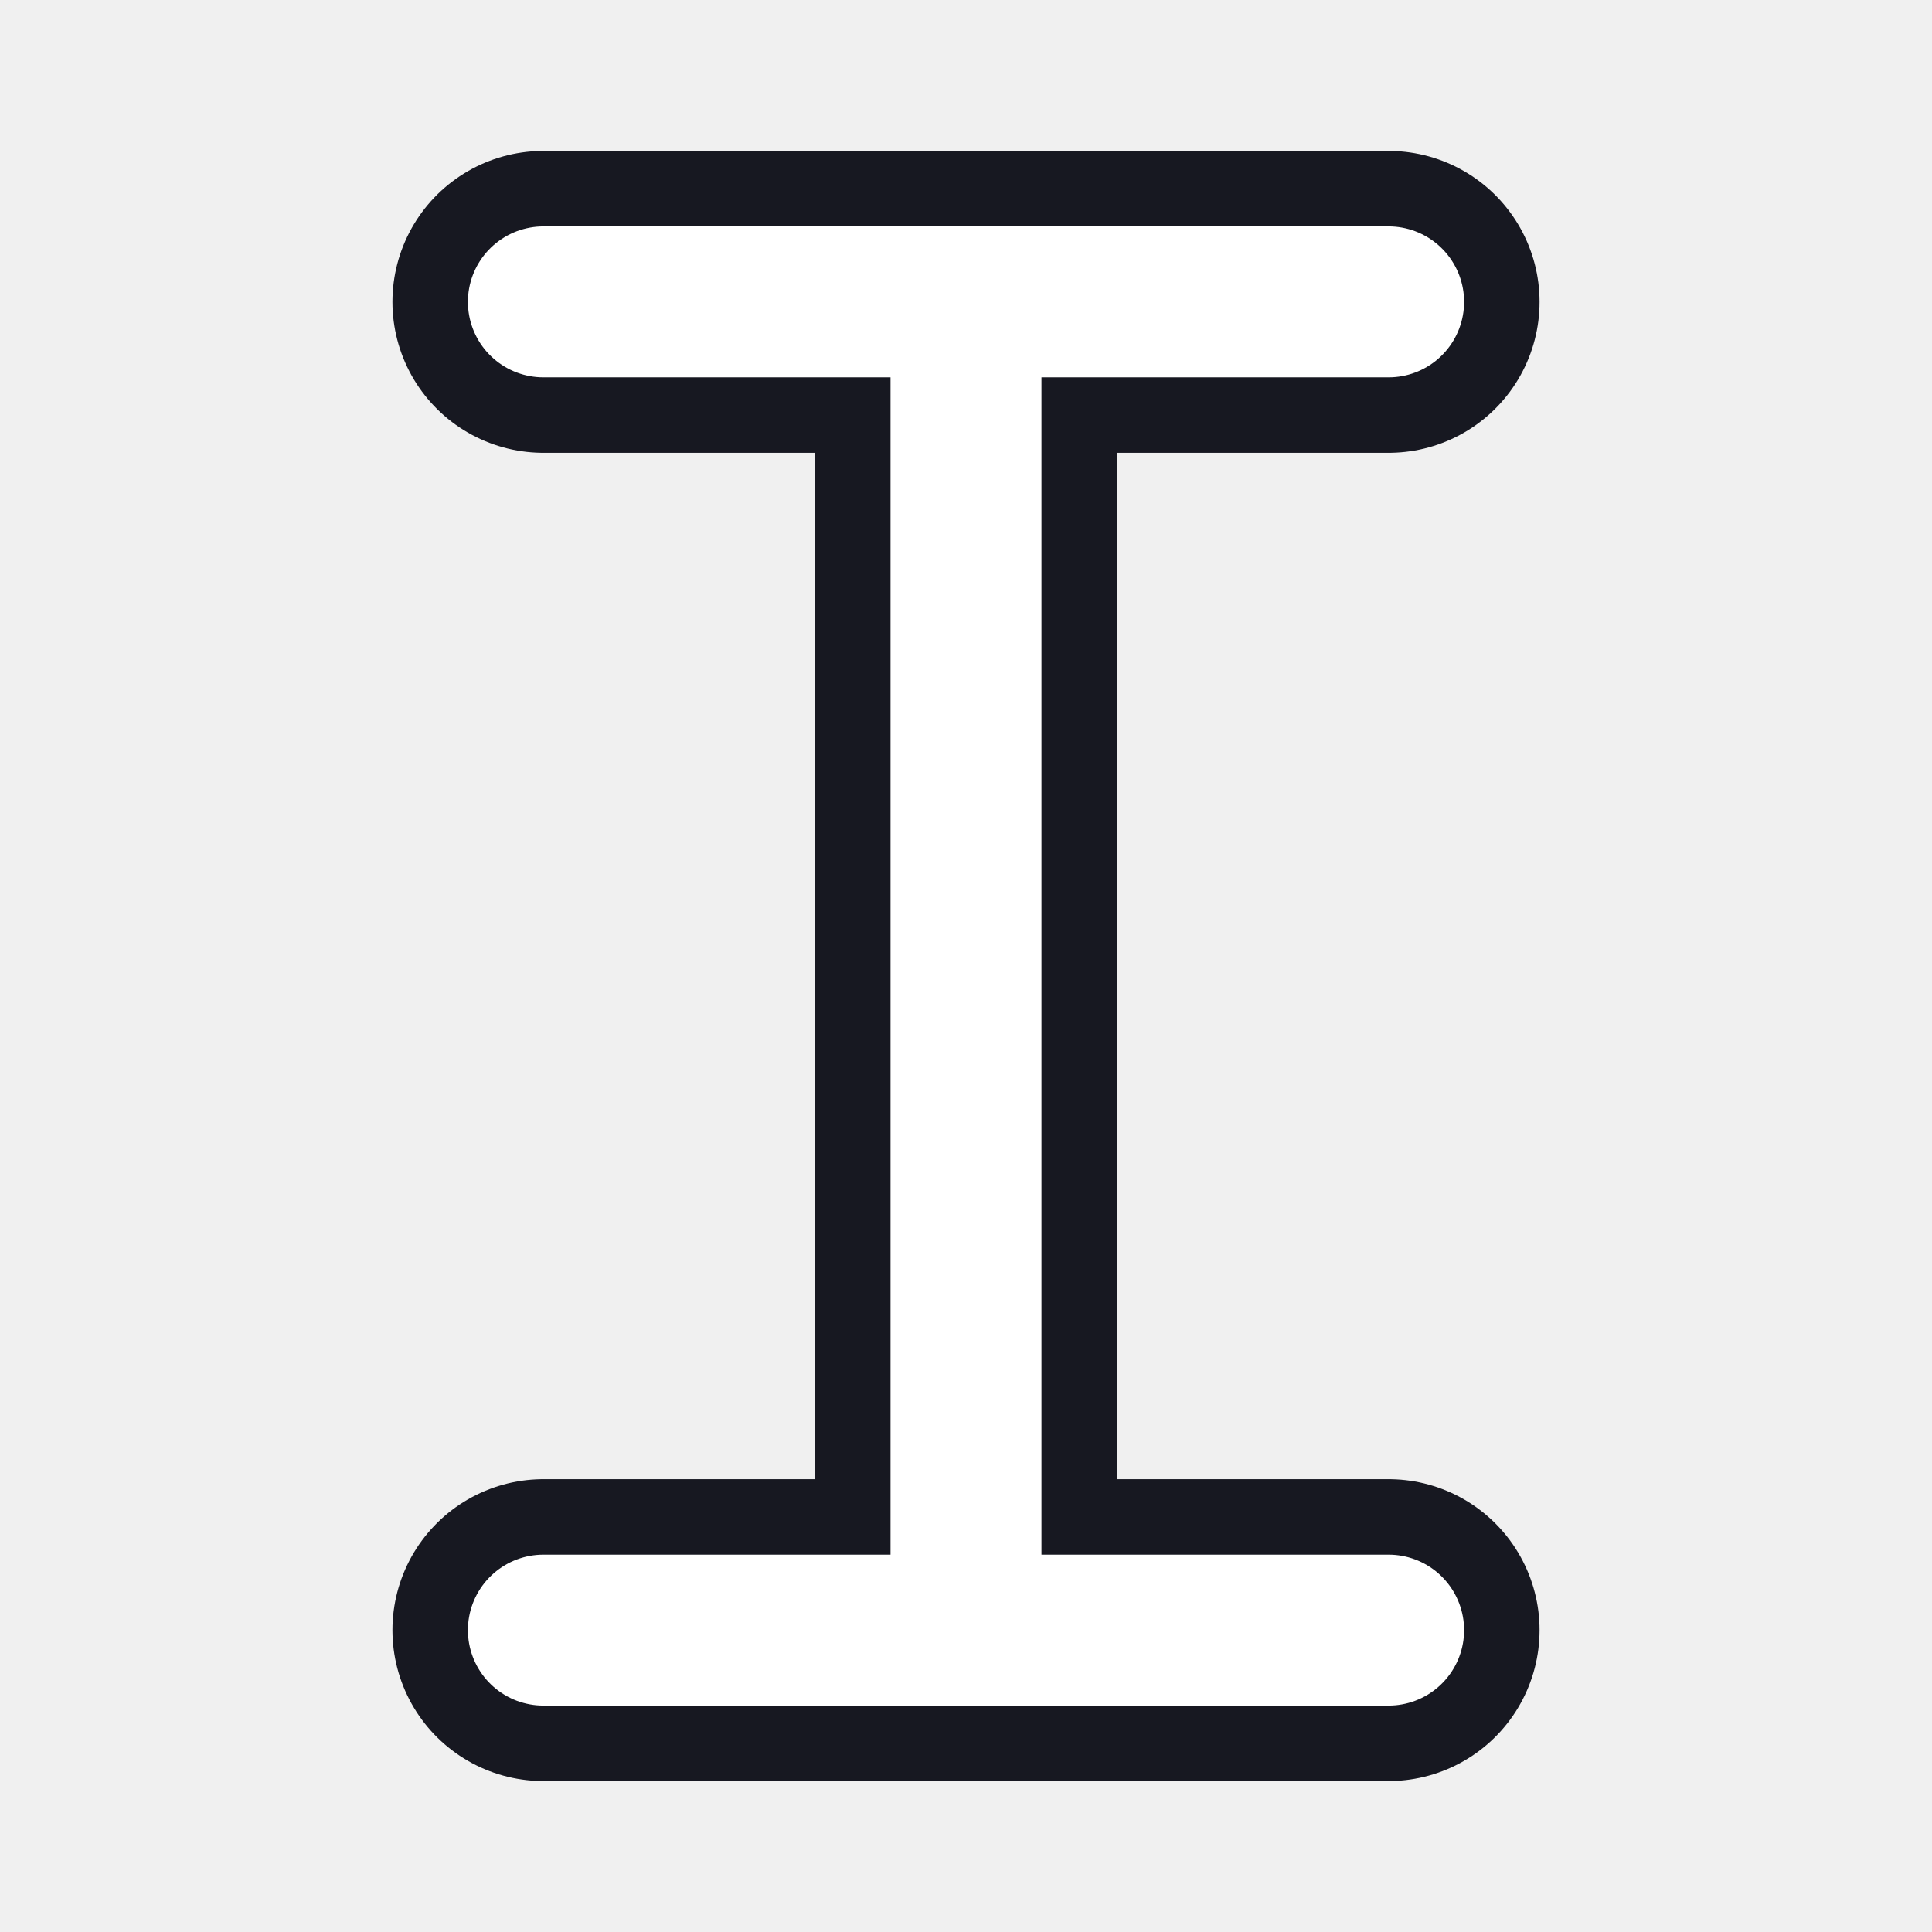
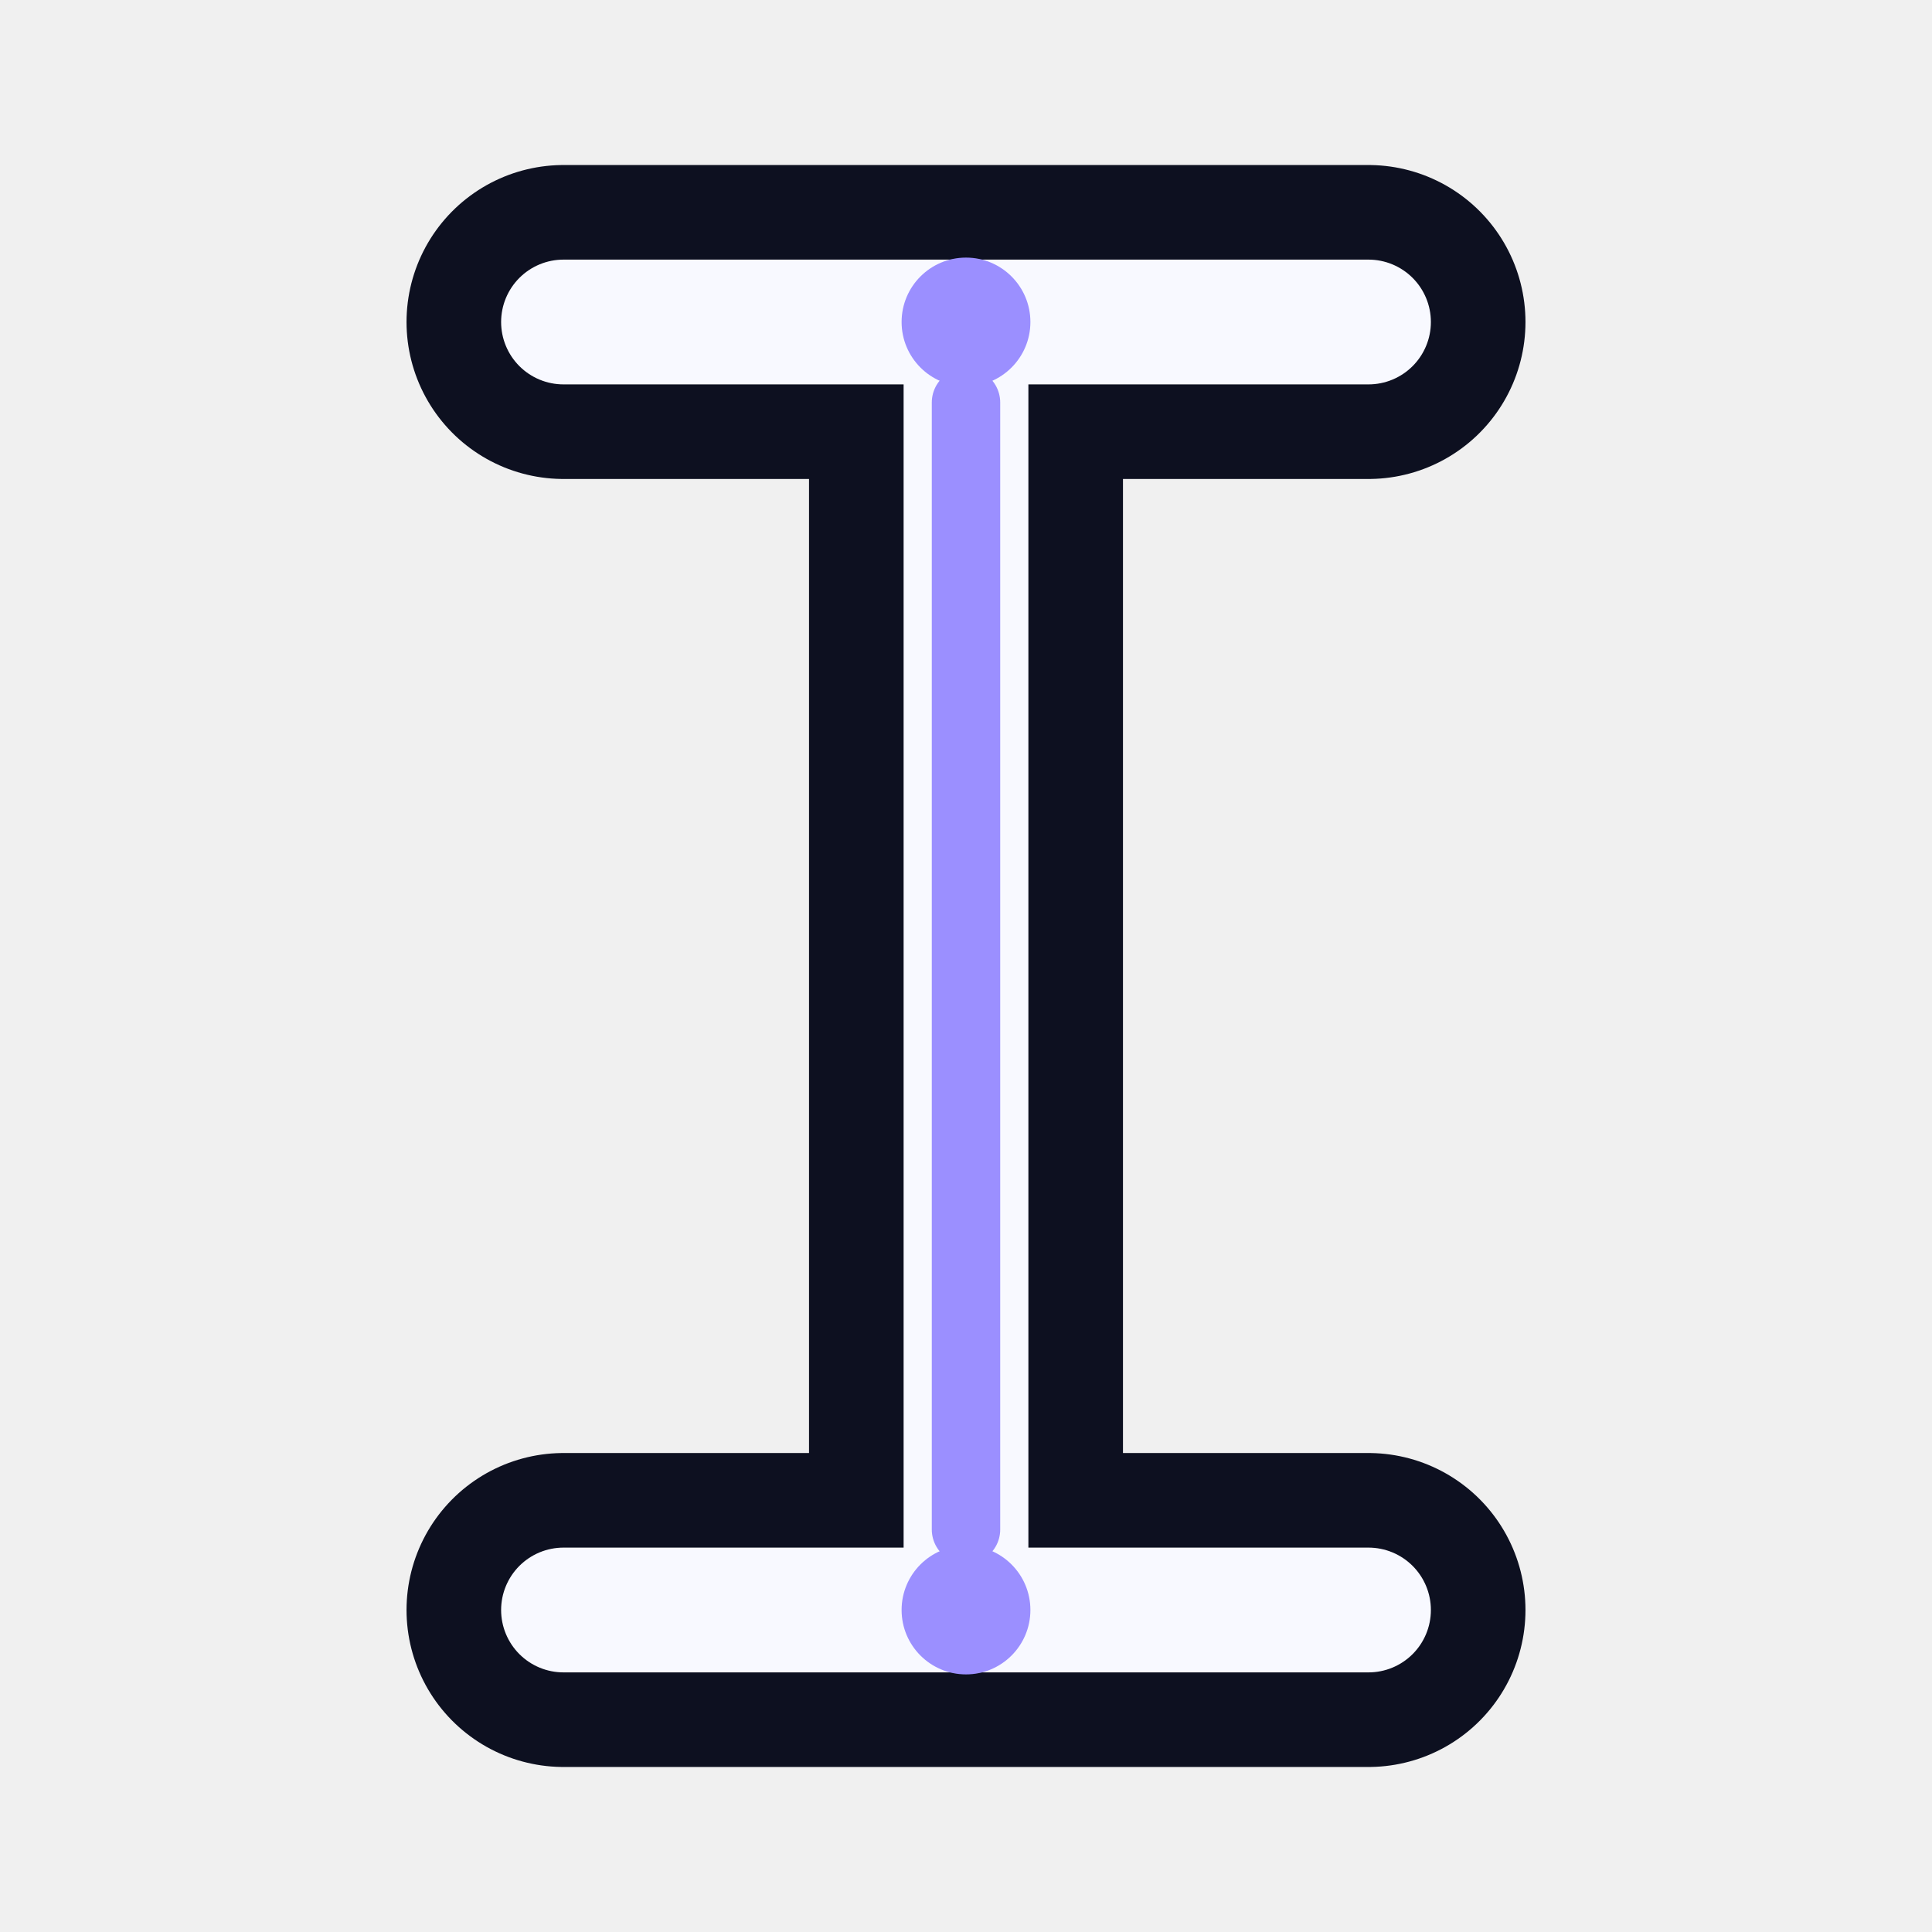
- <svg xmlns="http://www.w3.org/2000/svg" width="32" height="32" viewBox="0 0 32 32">
-   <path d="M9 5h14M9 27h14M16 5v22" fill="none" stroke="#171821" stroke-width="5" stroke-linecap="round" />
-   <path d="M9 5h14M9 27h14M16 5v22" fill="none" stroke="#fff" stroke-width="2.5" stroke-linecap="round" />
+ <svg xmlns="http://www.w3.org/2000/svg" width="24" height="24" viewBox="0 0 24 24" shape-rendering="geometricPrecision">
+   <path d="M7 4h10M7 20h10M12 4v16" fill="none" stroke="#0d1020" stroke-width="3.9" stroke-linecap="round" />
+   <path d="M7 4h10M7 20h10M12 4v16" fill="none" stroke="#f8f9ff" stroke-width="1.55" stroke-linecap="round" />
+   <path d="M12 5v14" fill="none" stroke="#9b8fff" stroke-width=".85" stroke-linecap="round" />
+   <circle cx="12" cy="4" r=".8" fill="#9b8fff" />
+   <circle cx="12" cy="20" r=".8" fill="#9b8fff" />
</svg>
